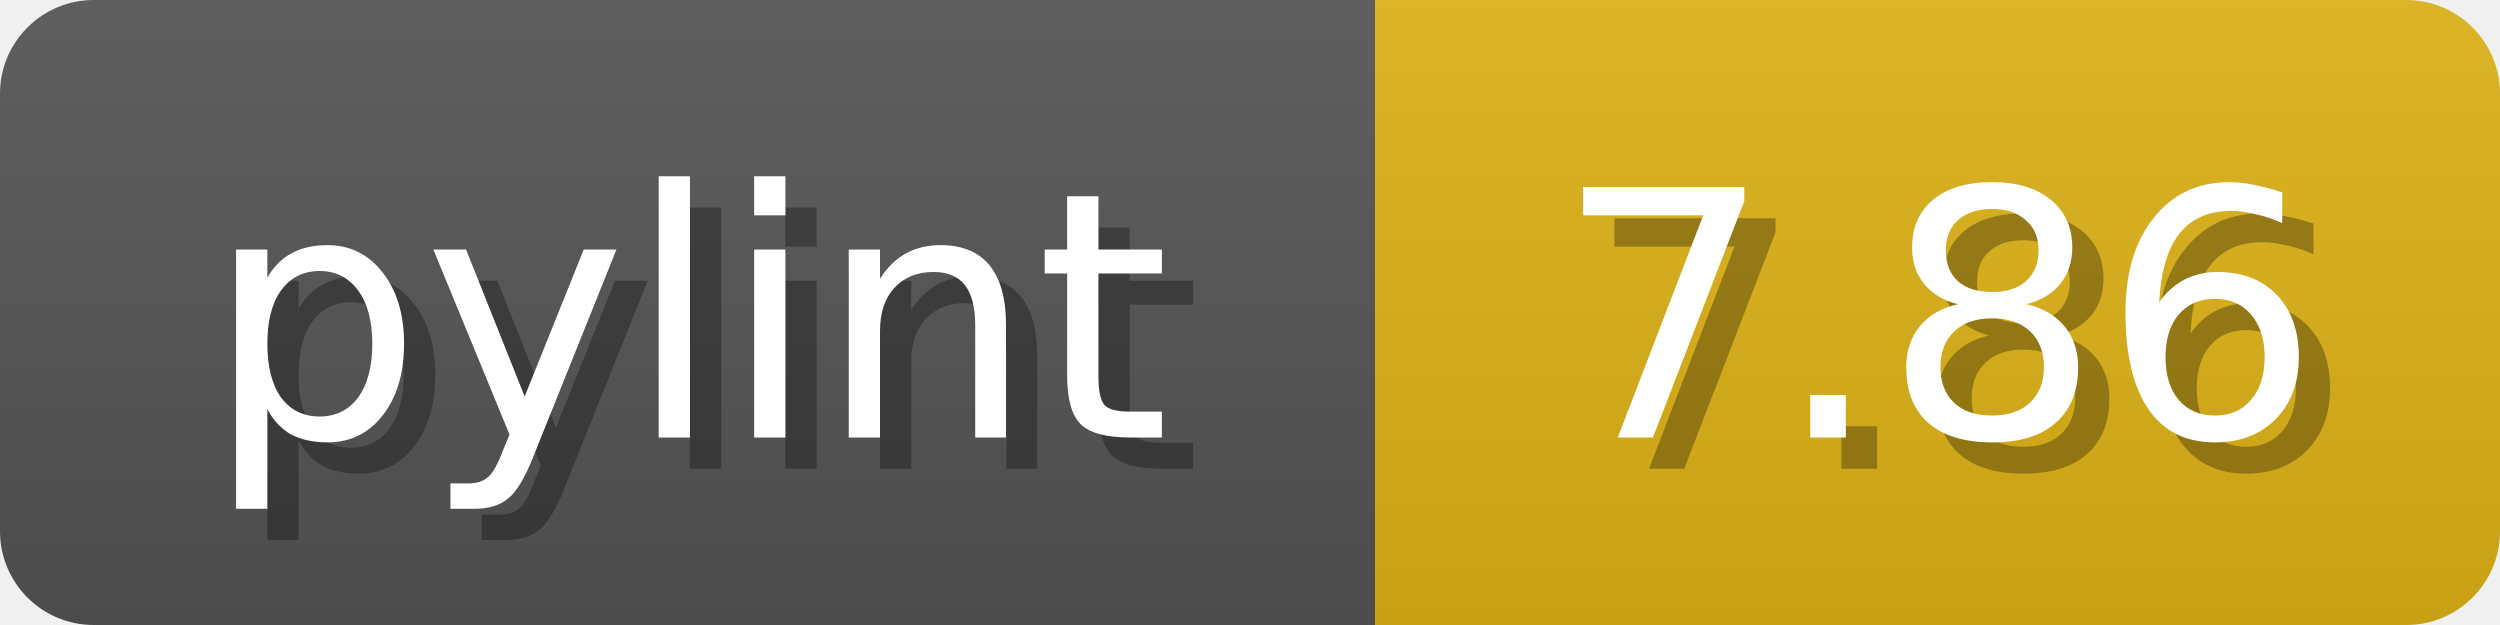
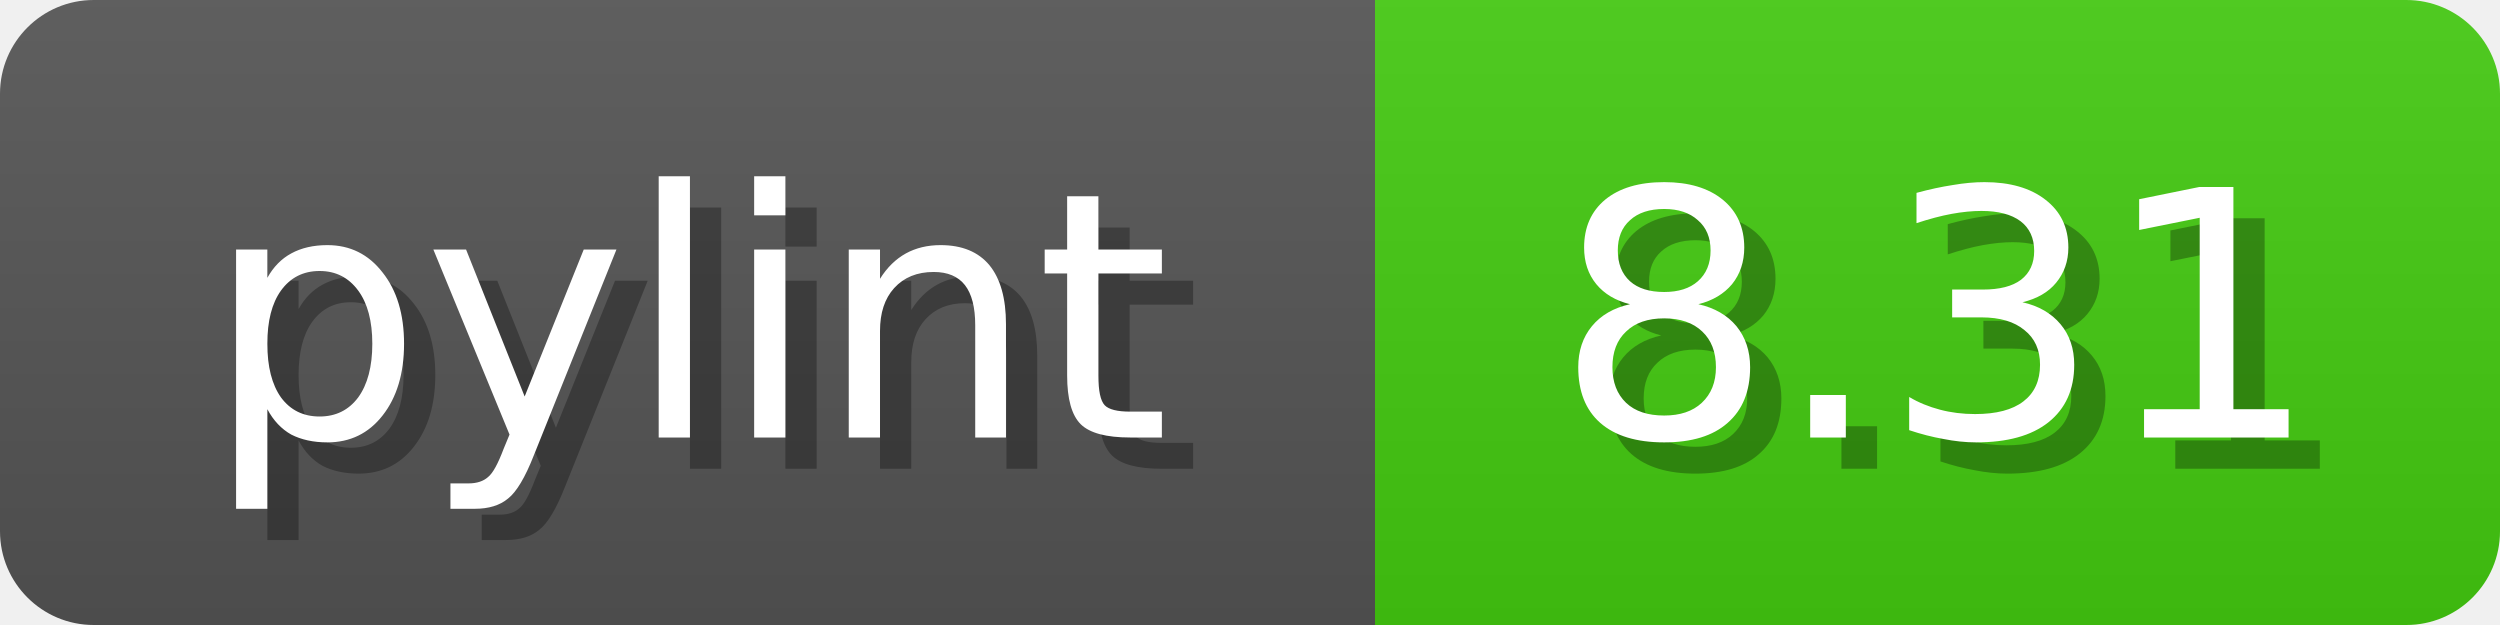
<svg xmlns="http://www.w3.org/2000/svg" width="80" height="20">
  <linearGradient id="b" x2="0" y2="100%">
    <stop offset="0" stop-color="#bbb" stop-opacity=".1" />
    <stop offset="1" stop-opacity=".1" />
  </linearGradient>
  <mask id="anybadge_1">
    <rect width="80" height="20" rx="3" fill="#fff" />
  </mask>
  <g mask="url(#anybadge_1)">
    <path fill="#555" d="M0 0h44v20H0z" />
-     <path fill="#DFB317" d="M44 0h36v20H44z" />
+     <path fill="#4C1" d="M44 0h36v20H44z" />
    <path fill="url(#b)" d="M0 0h80v20H0z" />
  </g>
  <g fill="#fff" text-anchor="middle" font-family="DejaVu Sans,Verdana,Geneva,sans-serif" font-size="11">
    <text x="23.0" y="15" fill="#010101" fill-opacity=".3">pylint</text>
    <text x="22.0" y="14">pylint</text>
  </g>
  <g fill="#fff" text-anchor="middle" font-family="DejaVu Sans,Verdana,Geneva,sans-serif" font-size="11">
-     <text x="63.0" y="15" fill="#010101" fill-opacity=".3">7.86</text>
-     <text x="62.0" y="14">7.86</text>
+     <text x="63.0" y="15" fill="#010101" fill-opacity=".3">8.31</text>
+     <text x="62.0" y="14">8.31</text>
  </g>
</svg>
